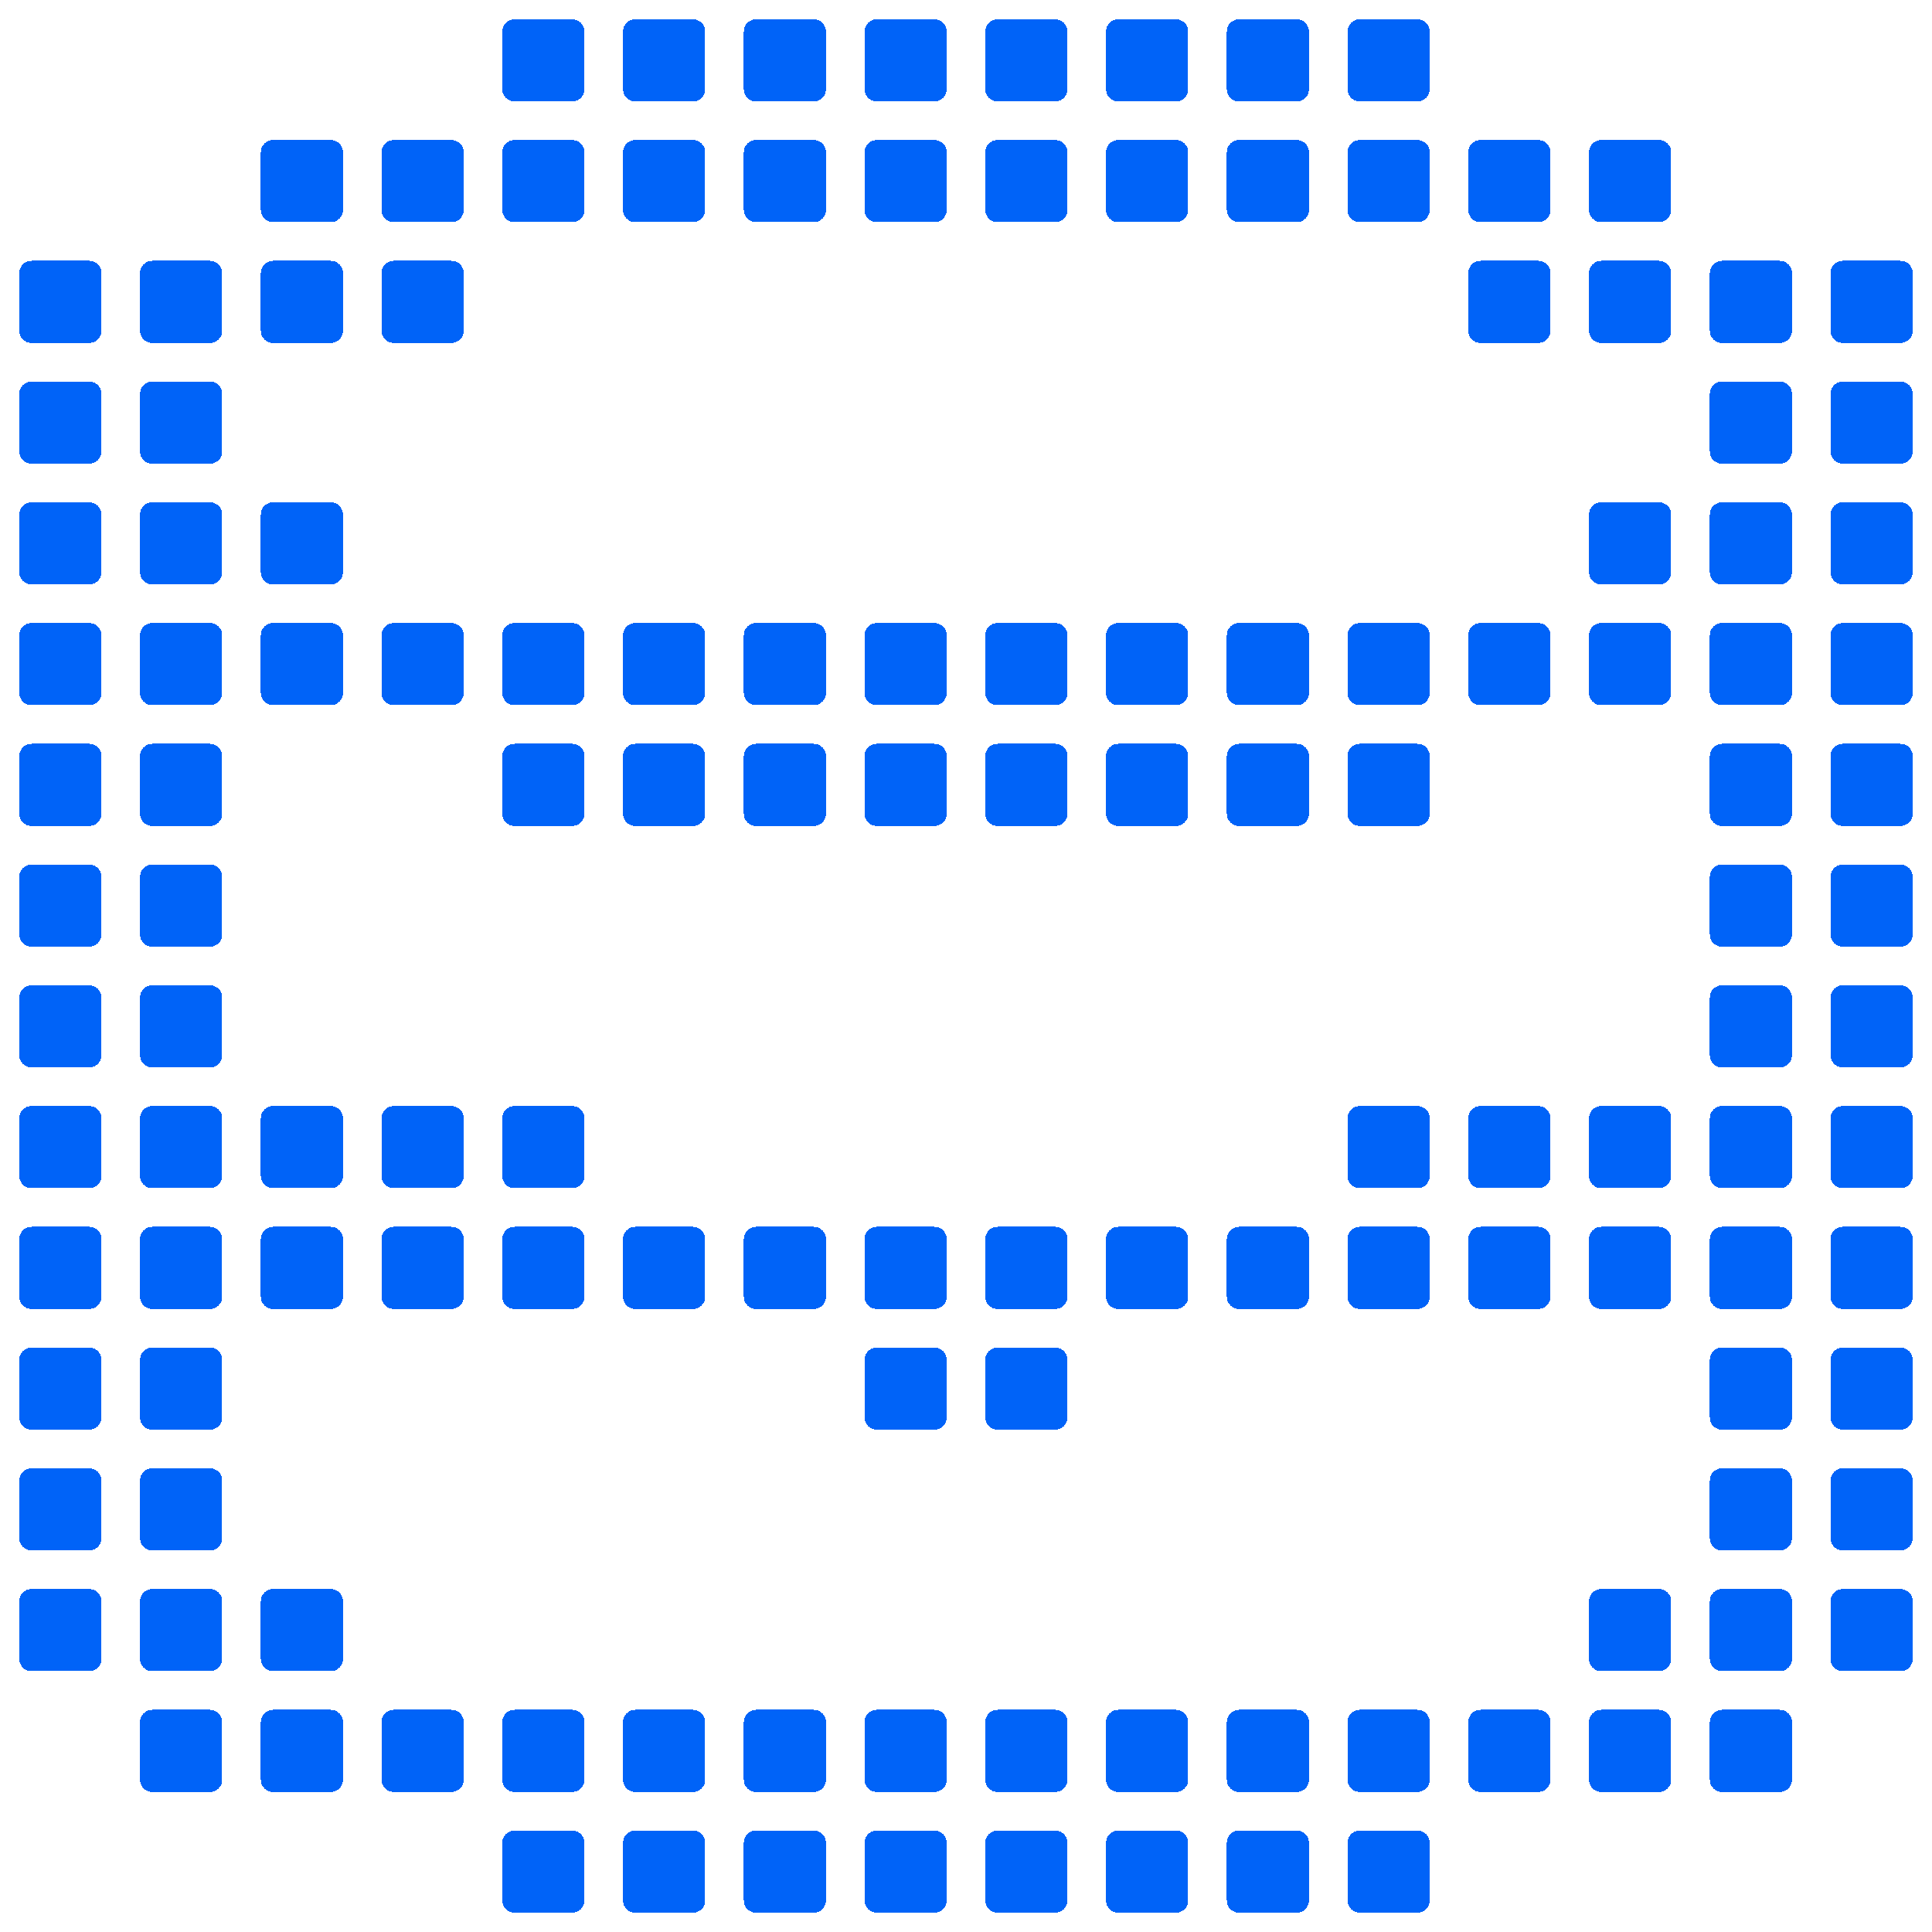
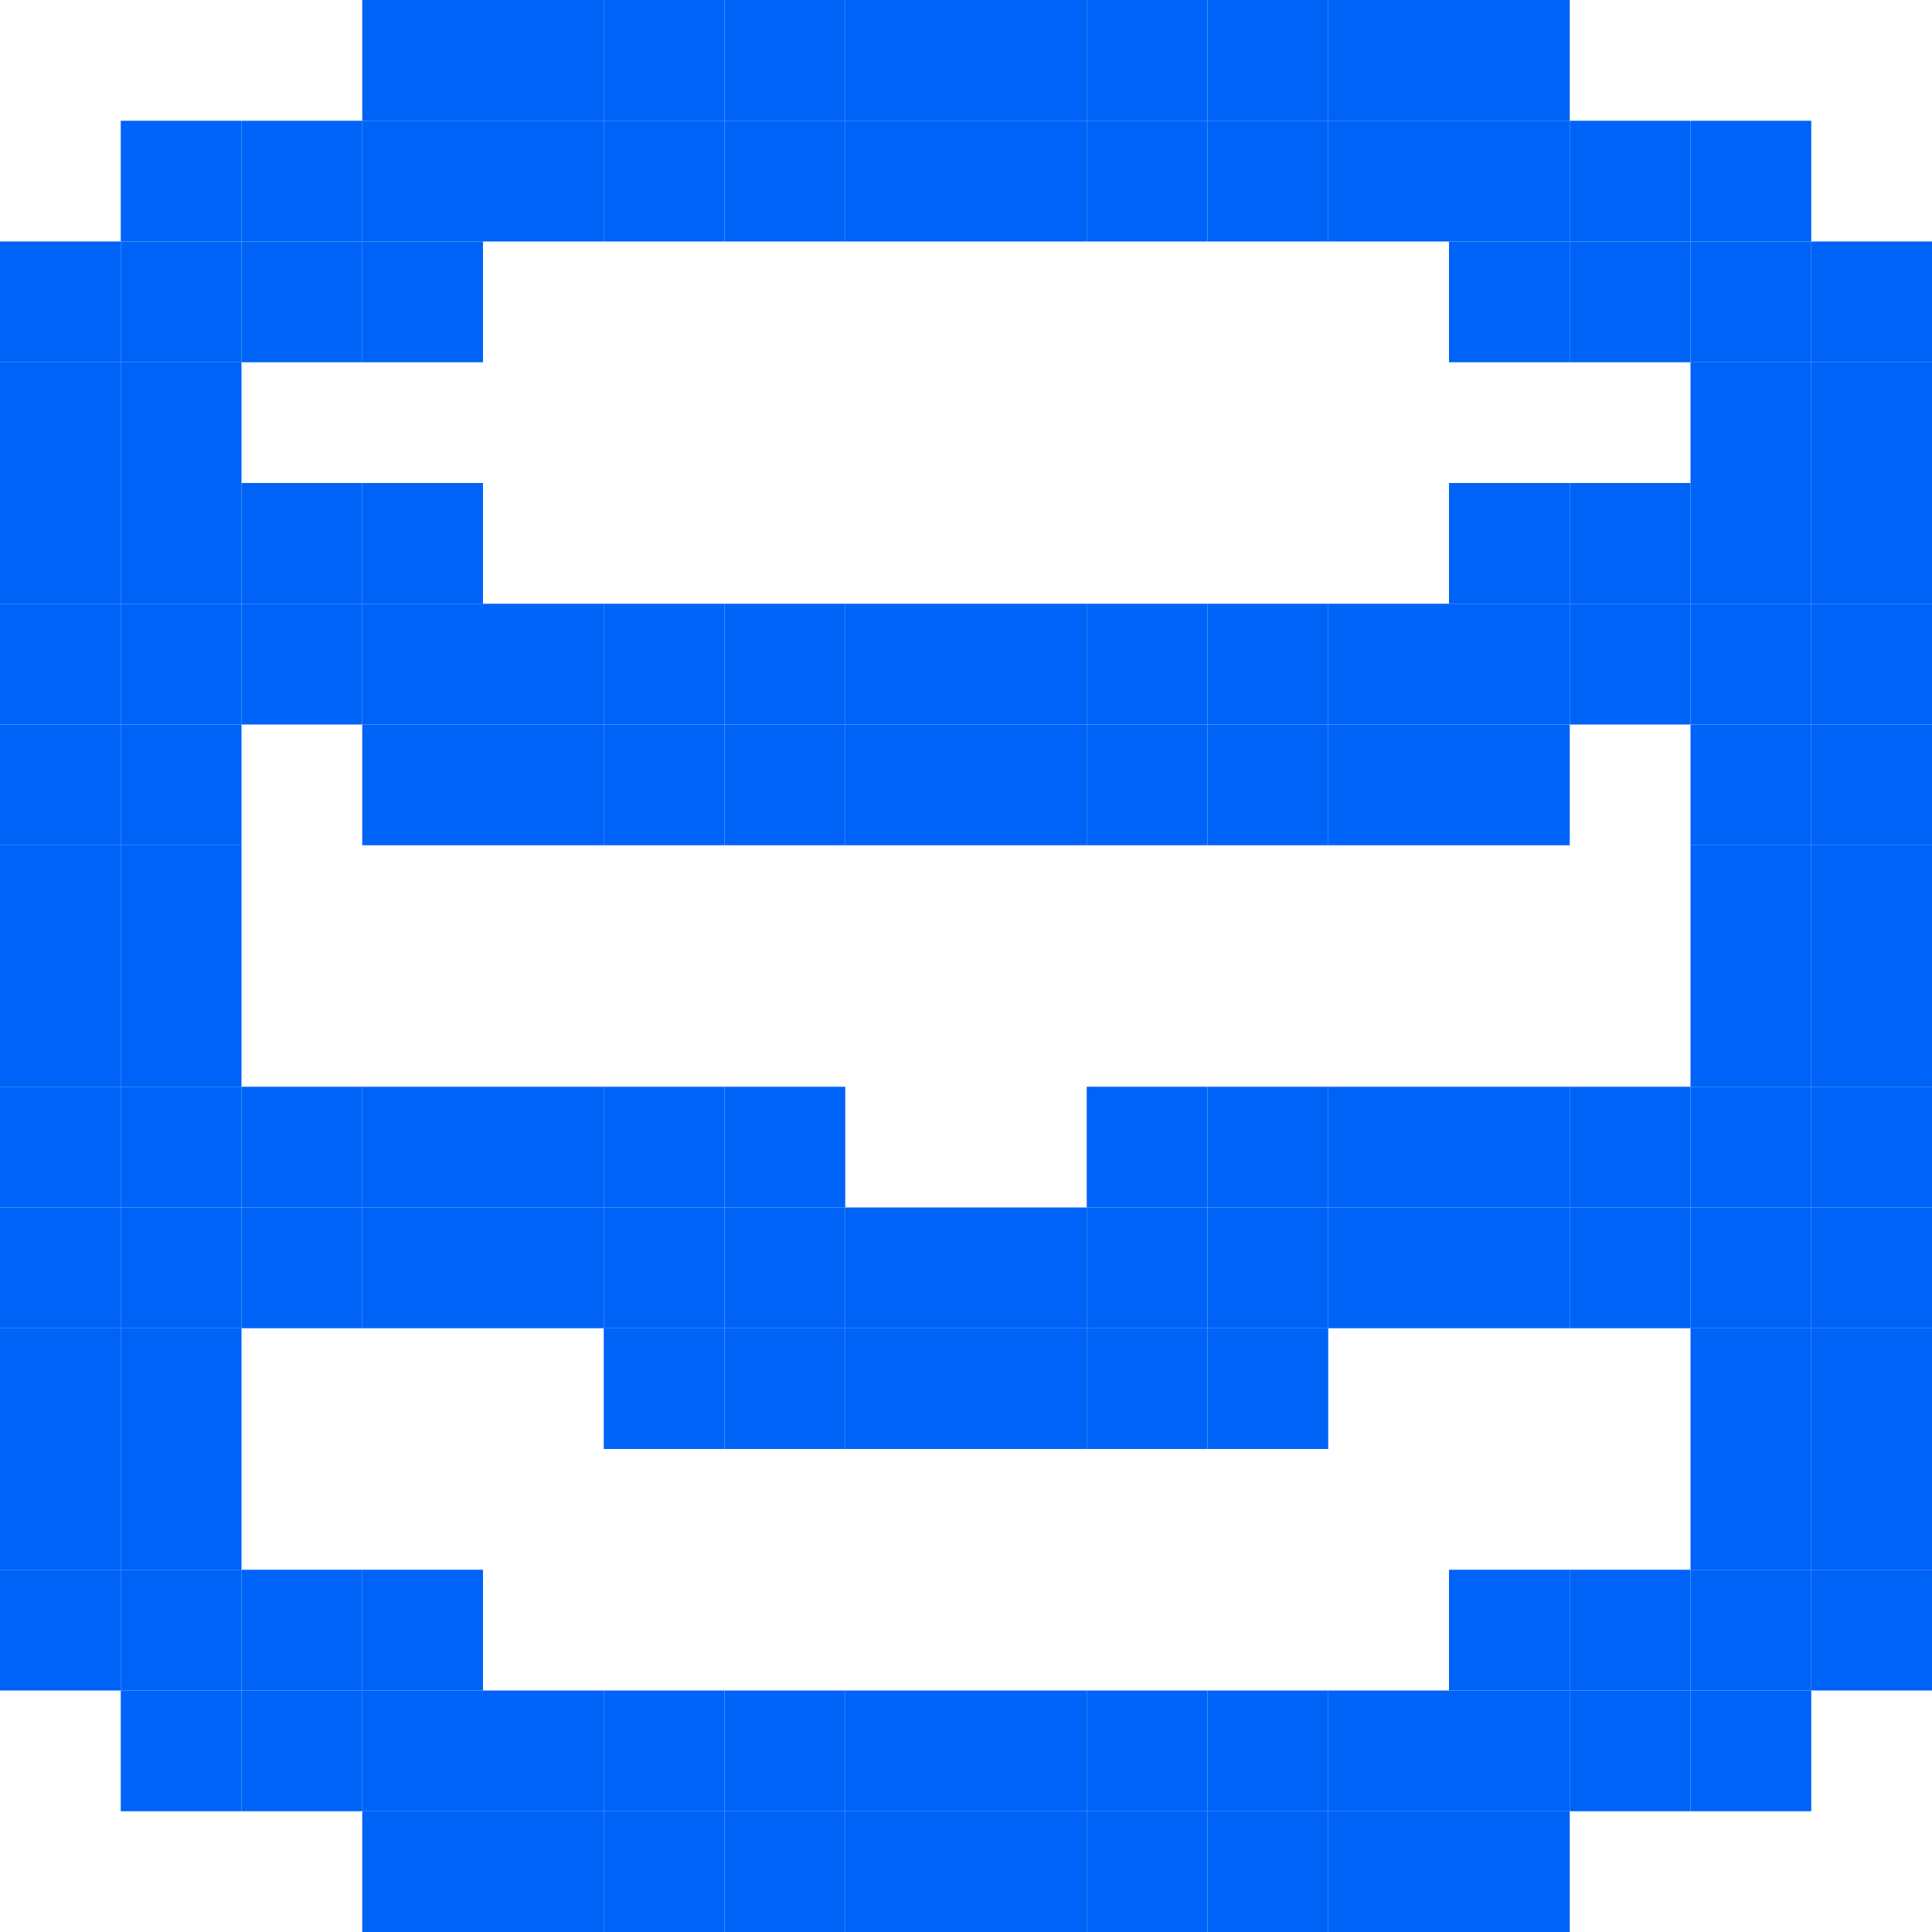
- <svg xmlns="http://www.w3.org/2000/svg" width="64" height="64" viewBox="0 0 16 16" fill="#0063f8" shape-rendering="crispEdges">
-   <rect x="4.16" y="0.16" width="0.68" height="0.68" rx="0.10" />
-   <rect x="5.16" y="0.16" width="0.68" height="0.68" rx="0.10" />
-   <rect x="6.16" y="0.16" width="0.68" height="0.68" rx="0.10" />
-   <rect x="7.16" y="0.16" width="0.68" height="0.68" rx="0.10" />
-   <rect x="8.16" y="0.16" width="0.68" height="0.68" rx="0.10" />
-   <rect x="9.16" y="0.16" width="0.68" height="0.68" rx="0.10" />
-   <rect x="10.16" y="0.16" width="0.68" height="0.68" rx="0.10" />
-   <rect x="11.16" y="0.16" width="0.68" height="0.68" rx="0.10" />
-   <rect x="2.16" y="1.16" width="0.68" height="0.68" rx="0.10" />
-   <rect x="3.16" y="1.16" width="0.68" height="0.68" rx="0.10" />
-   <rect x="4.16" y="1.16" width="0.68" height="0.68" rx="0.10" />
-   <rect x="5.16" y="1.16" width="0.68" height="0.68" rx="0.10" />
-   <rect x="6.16" y="1.16" width="0.68" height="0.68" rx="0.10" />
-   <rect x="7.16" y="1.16" width="0.68" height="0.68" rx="0.10" />
-   <rect x="8.16" y="1.16" width="0.68" height="0.68" rx="0.10" />
-   <rect x="9.16" y="1.16" width="0.68" height="0.68" rx="0.10" />
-   <rect x="10.16" y="1.16" width="0.68" height="0.68" rx="0.10" />
-   <rect x="11.16" y="1.16" width="0.68" height="0.68" rx="0.10" />
-   <rect x="12.16" y="1.16" width="0.68" height="0.68" rx="0.10" />
-   <rect x="13.16" y="1.16" width="0.68" height="0.68" rx="0.10" />
-   <rect x="0.16" y="2.16" width="0.68" height="0.68" rx="0.10" />
-   <rect x="1.16" y="2.16" width="0.68" height="0.68" rx="0.10" />
-   <rect x="2.16" y="2.16" width="0.68" height="0.68" rx="0.10" />
-   <rect x="3.16" y="2.16" width="0.68" height="0.68" rx="0.10" />
-   <rect x="12.16" y="2.16" width="0.68" height="0.68" rx="0.10" />
-   <rect x="13.16" y="2.16" width="0.68" height="0.68" rx="0.10" />
-   <rect x="14.16" y="2.16" width="0.68" height="0.68" rx="0.10" />
-   <rect x="15.16" y="2.16" width="0.68" height="0.68" rx="0.10" />
-   <rect x="0.16" y="3.16" width="0.68" height="0.68" rx="0.10" />
-   <rect x="1.16" y="3.16" width="0.68" height="0.68" rx="0.10" />
-   <rect x="14.16" y="3.16" width="0.68" height="0.68" rx="0.10" />
-   <rect x="15.16" y="3.16" width="0.68" height="0.68" rx="0.10" />
-   <rect x="0.16" y="4.16" width="0.68" height="0.68" rx="0.10" />
-   <rect x="1.16" y="4.16" width="0.68" height="0.68" rx="0.10" />
-   <rect x="2.16" y="4.16" width="0.68" height="0.68" rx="0.10" />
-   <rect x="13.16" y="4.16" width="0.68" height="0.68" rx="0.10" />
-   <rect x="14.16" y="4.16" width="0.68" height="0.68" rx="0.10" />
-   <rect x="15.16" y="4.16" width="0.68" height="0.68" rx="0.10" />
-   <rect x="0.16" y="5.16" width="0.68" height="0.68" rx="0.10" />
-   <rect x="1.16" y="5.16" width="0.68" height="0.68" rx="0.10" />
-   <rect x="2.16" y="5.16" width="0.68" height="0.68" rx="0.10" />
-   <rect x="3.16" y="5.16" width="0.68" height="0.68" rx="0.10" />
-   <rect x="4.16" y="5.16" width="0.68" height="0.68" rx="0.10" />
-   <rect x="5.16" y="5.16" width="0.68" height="0.68" rx="0.10" />
-   <rect x="6.16" y="5.16" width="0.68" height="0.68" rx="0.10" />
-   <rect x="7.16" y="5.16" width="0.68" height="0.68" rx="0.10" />
-   <rect x="8.16" y="5.16" width="0.68" height="0.68" rx="0.10" />
-   <rect x="9.16" y="5.16" width="0.68" height="0.68" rx="0.10" />
-   <rect x="10.16" y="5.16" width="0.68" height="0.68" rx="0.10" />
-   <rect x="11.16" y="5.16" width="0.68" height="0.68" rx="0.10" />
-   <rect x="12.16" y="5.16" width="0.68" height="0.68" rx="0.10" />
-   <rect x="13.16" y="5.16" width="0.68" height="0.68" rx="0.10" />
-   <rect x="14.16" y="5.16" width="0.68" height="0.68" rx="0.10" />
-   <rect x="15.16" y="5.16" width="0.68" height="0.68" rx="0.10" />
-   <rect x="0.16" y="6.16" width="0.68" height="0.68" rx="0.10" />
-   <rect x="1.16" y="6.16" width="0.68" height="0.68" rx="0.10" />
-   <rect x="4.16" y="6.16" width="0.68" height="0.68" rx="0.10" />
-   <rect x="5.16" y="6.16" width="0.68" height="0.68" rx="0.10" />
-   <rect x="6.16" y="6.16" width="0.68" height="0.68" rx="0.10" />
-   <rect x="7.16" y="6.16" width="0.68" height="0.68" rx="0.10" />
-   <rect x="8.16" y="6.16" width="0.68" height="0.68" rx="0.10" />
-   <rect x="9.16" y="6.16" width="0.68" height="0.68" rx="0.10" />
-   <rect x="10.16" y="6.16" width="0.68" height="0.68" rx="0.10" />
-   <rect x="11.16" y="6.16" width="0.68" height="0.68" rx="0.10" />
-   <rect x="14.16" y="6.16" width="0.68" height="0.68" rx="0.10" />
-   <rect x="15.16" y="6.16" width="0.68" height="0.68" rx="0.10" />
-   <rect x="0.16" y="7.16" width="0.68" height="0.68" rx="0.10" />
-   <rect x="1.16" y="7.16" width="0.68" height="0.68" rx="0.10" />
-   <rect x="14.16" y="7.16" width="0.68" height="0.68" rx="0.10" />
-   <rect x="15.16" y="7.16" width="0.68" height="0.68" rx="0.10" />
-   <rect x="0.16" y="8.16" width="0.68" height="0.68" rx="0.10" />
-   <rect x="1.16" y="8.16" width="0.68" height="0.68" rx="0.10" />
-   <rect x="14.16" y="8.16" width="0.68" height="0.68" rx="0.10" />
-   <rect x="15.16" y="8.16" width="0.68" height="0.68" rx="0.10" />
-   <rect x="0.16" y="9.16" width="0.68" height="0.68" rx="0.10" />
-   <rect x="1.16" y="9.16" width="0.68" height="0.68" rx="0.10" />
-   <rect x="2.16" y="9.16" width="0.68" height="0.68" rx="0.10" />
-   <rect x="3.16" y="9.16" width="0.68" height="0.68" rx="0.10" />
-   <rect x="4.16" y="9.16" width="0.68" height="0.68" rx="0.10" />
-   <rect x="11.16" y="9.16" width="0.68" height="0.68" rx="0.10" />
-   <rect x="12.16" y="9.16" width="0.68" height="0.68" rx="0.10" />
-   <rect x="13.16" y="9.16" width="0.68" height="0.68" rx="0.10" />
-   <rect x="14.16" y="9.16" width="0.68" height="0.68" rx="0.10" />
-   <rect x="15.16" y="9.16" width="0.68" height="0.68" rx="0.10" />
-   <rect x="0.16" y="10.16" width="0.68" height="0.68" rx="0.10" />
-   <rect x="1.16" y="10.16" width="0.68" height="0.68" rx="0.10" />
-   <rect x="2.16" y="10.16" width="0.68" height="0.68" rx="0.10" />
-   <rect x="3.16" y="10.16" width="0.68" height="0.68" rx="0.10" />
-   <rect x="4.16" y="10.16" width="0.68" height="0.68" rx="0.10" />
-   <rect x="5.16" y="10.16" width="0.68" height="0.68" rx="0.10" />
-   <rect x="6.16" y="10.16" width="0.68" height="0.68" rx="0.10" />
-   <rect x="7.16" y="10.16" width="0.68" height="0.68" rx="0.10" />
-   <rect x="8.16" y="10.16" width="0.68" height="0.68" rx="0.10" />
-   <rect x="9.16" y="10.16" width="0.68" height="0.68" rx="0.10" />
-   <rect x="10.16" y="10.16" width="0.68" height="0.68" rx="0.10" />
-   <rect x="11.16" y="10.16" width="0.68" height="0.68" rx="0.10" />
-   <rect x="12.16" y="10.16" width="0.68" height="0.68" rx="0.10" />
-   <rect x="13.16" y="10.16" width="0.68" height="0.68" rx="0.10" />
-   <rect x="14.16" y="10.16" width="0.68" height="0.68" rx="0.10" />
-   <rect x="15.16" y="10.16" width="0.68" height="0.68" rx="0.10" />
-   <rect x="0.16" y="11.16" width="0.68" height="0.68" rx="0.10" />
-   <rect x="1.16" y="11.16" width="0.68" height="0.68" rx="0.10" />
-   <rect x="7.16" y="11.16" width="0.68" height="0.68" rx="0.10" />
-   <rect x="8.16" y="11.16" width="0.68" height="0.68" rx="0.10" />
-   <rect x="14.16" y="11.16" width="0.68" height="0.68" rx="0.10" />
-   <rect x="15.16" y="11.16" width="0.68" height="0.68" rx="0.10" />
-   <rect x="0.16" y="12.16" width="0.68" height="0.68" rx="0.10" />
-   <rect x="1.16" y="12.16" width="0.68" height="0.68" rx="0.10" />
-   <rect x="14.16" y="12.16" width="0.68" height="0.68" rx="0.10" />
-   <rect x="15.16" y="12.16" width="0.68" height="0.68" rx="0.10" />
-   <rect x="0.16" y="13.16" width="0.68" height="0.68" rx="0.10" />
-   <rect x="1.16" y="13.16" width="0.68" height="0.68" rx="0.10" />
-   <rect x="2.16" y="13.16" width="0.68" height="0.68" rx="0.10" />
-   <rect x="13.16" y="13.16" width="0.68" height="0.68" rx="0.10" />
-   <rect x="14.16" y="13.16" width="0.68" height="0.68" rx="0.10" />
-   <rect x="15.16" y="13.16" width="0.68" height="0.68" rx="0.10" />
-   <rect x="1.16" y="14.16" width="0.68" height="0.68" rx="0.10" />
-   <rect x="2.16" y="14.16" width="0.68" height="0.68" rx="0.10" />
-   <rect x="3.16" y="14.16" width="0.68" height="0.68" rx="0.10" />
-   <rect x="4.16" y="14.16" width="0.68" height="0.68" rx="0.10" />
-   <rect x="5.16" y="14.16" width="0.68" height="0.68" rx="0.10" />
-   <rect x="6.16" y="14.16" width="0.68" height="0.68" rx="0.10" />
-   <rect x="7.16" y="14.16" width="0.68" height="0.68" rx="0.10" />
-   <rect x="8.16" y="14.16" width="0.68" height="0.68" rx="0.10" />
-   <rect x="9.16" y="14.16" width="0.68" height="0.68" rx="0.10" />
-   <rect x="10.16" y="14.16" width="0.68" height="0.68" rx="0.10" />
-   <rect x="11.16" y="14.16" width="0.68" height="0.68" rx="0.10" />
-   <rect x="12.16" y="14.16" width="0.68" height="0.68" rx="0.10" />
-   <rect x="13.16" y="14.16" width="0.68" height="0.68" rx="0.10" />
-   <rect x="14.16" y="14.16" width="0.68" height="0.68" rx="0.10" />
-   <rect x="4.16" y="15.16" width="0.68" height="0.68" rx="0.10" />
-   <rect x="5.16" y="15.16" width="0.68" height="0.68" rx="0.10" />
-   <rect x="6.16" y="15.16" width="0.68" height="0.68" rx="0.10" />
-   <rect x="7.16" y="15.16" width="0.68" height="0.68" rx="0.10" />
-   <rect x="8.16" y="15.16" width="0.68" height="0.68" rx="0.10" />
-   <rect x="9.16" y="15.16" width="0.68" height="0.68" rx="0.10" />
-   <rect x="10.16" y="15.16" width="0.68" height="0.68" rx="0.10" />
-   <rect x="11.16" y="15.16" width="0.68" height="0.68" rx="0.10" />
+ <svg xmlns="http://www.w3.org/2000/svg" width="64" height="64" viewBox="0 0 16 16" fill="#0063f8">
+   <rect x="3" y="0" width="1" height="1" />
+   <rect x="4" y="0" width="1" height="1" />
+   <rect x="5" y="0" width="1" height="1" />
+   <rect x="6" y="0" width="1" height="1" />
+   <rect x="7" y="0" width="1" height="1" />
+   <rect x="8" y="0" width="1" height="1" />
+   <rect x="9" y="0" width="1" height="1" />
+   <rect x="10" y="0" width="1" height="1" />
+   <rect x="11" y="0" width="1" height="1" />
+   <rect x="12" y="0" width="1" height="1" />
+   <rect x="1" y="1" width="1" height="1" />
+   <rect x="2" y="1" width="1" height="1" />
+   <rect x="3" y="1" width="1" height="1" />
+   <rect x="4" y="1" width="1" height="1" />
+   <rect x="5" y="1" width="1" height="1" />
+   <rect x="6" y="1" width="1" height="1" />
+   <rect x="7" y="1" width="1" height="1" />
+   <rect x="8" y="1" width="1" height="1" />
+   <rect x="9" y="1" width="1" height="1" />
+   <rect x="10" y="1" width="1" height="1" />
+   <rect x="11" y="1" width="1" height="1" />
+   <rect x="12" y="1" width="1" height="1" />
+   <rect x="13" y="1" width="1" height="1" />
+   <rect x="14" y="1" width="1" height="1" />
+   <rect x="0" y="2" width="1" height="1" />
+   <rect x="1" y="2" width="1" height="1" />
+   <rect x="2" y="2" width="1" height="1" />
+   <rect x="3" y="2" width="1" height="1" />
+   <rect x="12" y="2" width="1" height="1" />
+   <rect x="13" y="2" width="1" height="1" />
+   <rect x="14" y="2" width="1" height="1" />
+   <rect x="15" y="2" width="1" height="1" />
+   <rect x="0" y="3" width="1" height="1" />
+   <rect x="1" y="3" width="1" height="1" />
+   <rect x="14" y="3" width="1" height="1" />
+   <rect x="15" y="3" width="1" height="1" />
+   <rect x="0" y="4" width="1" height="1" />
+   <rect x="1" y="4" width="1" height="1" />
+   <rect x="2" y="4" width="1" height="1" />
+   <rect x="3" y="4" width="1" height="1" />
+   <rect x="12" y="4" width="1" height="1" />
+   <rect x="13" y="4" width="1" height="1" />
+   <rect x="14" y="4" width="1" height="1" />
+   <rect x="15" y="4" width="1" height="1" />
+   <rect x="0" y="5" width="1" height="1" />
+   <rect x="1" y="5" width="1" height="1" />
+   <rect x="2" y="5" width="1" height="1" />
+   <rect x="3" y="5" width="1" height="1" />
+   <rect x="4" y="5" width="1" height="1" />
+   <rect x="5" y="5" width="1" height="1" />
+   <rect x="6" y="5" width="1" height="1" />
+   <rect x="7" y="5" width="1" height="1" />
+   <rect x="8" y="5" width="1" height="1" />
+   <rect x="9" y="5" width="1" height="1" />
+   <rect x="10" y="5" width="1" height="1" />
+   <rect x="11" y="5" width="1" height="1" />
+   <rect x="12" y="5" width="1" height="1" />
+   <rect x="13" y="5" width="1" height="1" />
+   <rect x="14" y="5" width="1" height="1" />
+   <rect x="15" y="5" width="1" height="1" />
+   <rect x="0" y="6" width="1" height="1" />
+   <rect x="1" y="6" width="1" height="1" />
+   <rect x="3" y="6" width="1" height="1" />
+   <rect x="4" y="6" width="1" height="1" />
+   <rect x="5" y="6" width="1" height="1" />
+   <rect x="6" y="6" width="1" height="1" />
+   <rect x="7" y="6" width="1" height="1" />
+   <rect x="8" y="6" width="1" height="1" />
+   <rect x="9" y="6" width="1" height="1" />
+   <rect x="10" y="6" width="1" height="1" />
+   <rect x="11" y="6" width="1" height="1" />
+   <rect x="12" y="6" width="1" height="1" />
+   <rect x="14" y="6" width="1" height="1" />
+   <rect x="15" y="6" width="1" height="1" />
+   <rect x="0" y="7" width="1" height="1" />
+   <rect x="1" y="7" width="1" height="1" />
+   <rect x="14" y="7" width="1" height="1" />
+   <rect x="15" y="7" width="1" height="1" />
+   <rect x="0" y="8" width="1" height="1" />
+   <rect x="1" y="8" width="1" height="1" />
+   <rect x="14" y="8" width="1" height="1" />
+   <rect x="15" y="8" width="1" height="1" />
+   <rect x="0" y="9" width="1" height="1" />
+   <rect x="1" y="9" width="1" height="1" />
+   <rect x="2" y="9" width="1" height="1" />
+   <rect x="3" y="9" width="1" height="1" />
+   <rect x="4" y="9" width="1" height="1" />
+   <rect x="5" y="9" width="1" height="1" />
+   <rect x="6" y="9" width="1" height="1" />
+   <rect x="9" y="9" width="1" height="1" />
+   <rect x="10" y="9" width="1" height="1" />
+   <rect x="11" y="9" width="1" height="1" />
+   <rect x="12" y="9" width="1" height="1" />
+   <rect x="13" y="9" width="1" height="1" />
+   <rect x="14" y="9" width="1" height="1" />
+   <rect x="15" y="9" width="1" height="1" />
+   <rect x="0" y="10" width="1" height="1" />
+   <rect x="1" y="10" width="1" height="1" />
+   <rect x="2" y="10" width="1" height="1" />
+   <rect x="3" y="10" width="1" height="1" />
+   <rect x="4" y="10" width="1" height="1" />
+   <rect x="5" y="10" width="1" height="1" />
+   <rect x="6" y="10" width="1" height="1" />
+   <rect x="7" y="10" width="1" height="1" />
+   <rect x="8" y="10" width="1" height="1" />
+   <rect x="9" y="10" width="1" height="1" />
+   <rect x="10" y="10" width="1" height="1" />
+   <rect x="11" y="10" width="1" height="1" />
+   <rect x="12" y="10" width="1" height="1" />
+   <rect x="13" y="10" width="1" height="1" />
+   <rect x="14" y="10" width="1" height="1" />
+   <rect x="15" y="10" width="1" height="1" />
+   <rect x="0" y="11" width="1" height="1" />
+   <rect x="1" y="11" width="1" height="1" />
+   <rect x="5" y="11" width="1" height="1" />
+   <rect x="6" y="11" width="1" height="1" />
+   <rect x="7" y="11" width="1" height="1" />
+   <rect x="8" y="11" width="1" height="1" />
+   <rect x="9" y="11" width="1" height="1" />
+   <rect x="10" y="11" width="1" height="1" />
+   <rect x="14" y="11" width="1" height="1" />
+   <rect x="15" y="11" width="1" height="1" />
+   <rect x="0" y="12" width="1" height="1" />
+   <rect x="1" y="12" width="1" height="1" />
+   <rect x="14" y="12" width="1" height="1" />
+   <rect x="15" y="12" width="1" height="1" />
+   <rect x="0" y="13" width="1" height="1" />
+   <rect x="1" y="13" width="1" height="1" />
+   <rect x="2" y="13" width="1" height="1" />
+   <rect x="3" y="13" width="1" height="1" />
+   <rect x="12" y="13" width="1" height="1" />
+   <rect x="13" y="13" width="1" height="1" />
+   <rect x="14" y="13" width="1" height="1" />
+   <rect x="15" y="13" width="1" height="1" />
+   <rect x="1" y="14" width="1" height="1" />
+   <rect x="2" y="14" width="1" height="1" />
+   <rect x="3" y="14" width="1" height="1" />
+   <rect x="4" y="14" width="1" height="1" />
+   <rect x="5" y="14" width="1" height="1" />
+   <rect x="6" y="14" width="1" height="1" />
+   <rect x="7" y="14" width="1" height="1" />
+   <rect x="8" y="14" width="1" height="1" />
+   <rect x="9" y="14" width="1" height="1" />
+   <rect x="10" y="14" width="1" height="1" />
+   <rect x="11" y="14" width="1" height="1" />
+   <rect x="12" y="14" width="1" height="1" />
+   <rect x="13" y="14" width="1" height="1" />
+   <rect x="14" y="14" width="1" height="1" />
+   <rect x="3" y="15" width="1" height="1" />
+   <rect x="4" y="15" width="1" height="1" />
+   <rect x="5" y="15" width="1" height="1" />
+   <rect x="6" y="15" width="1" height="1" />
+   <rect x="7" y="15" width="1" height="1" />
+   <rect x="8" y="15" width="1" height="1" />
+   <rect x="9" y="15" width="1" height="1" />
+   <rect x="10" y="15" width="1" height="1" />
+   <rect x="11" y="15" width="1" height="1" />
+   <rect x="12" y="15" width="1" height="1" />
</svg>
